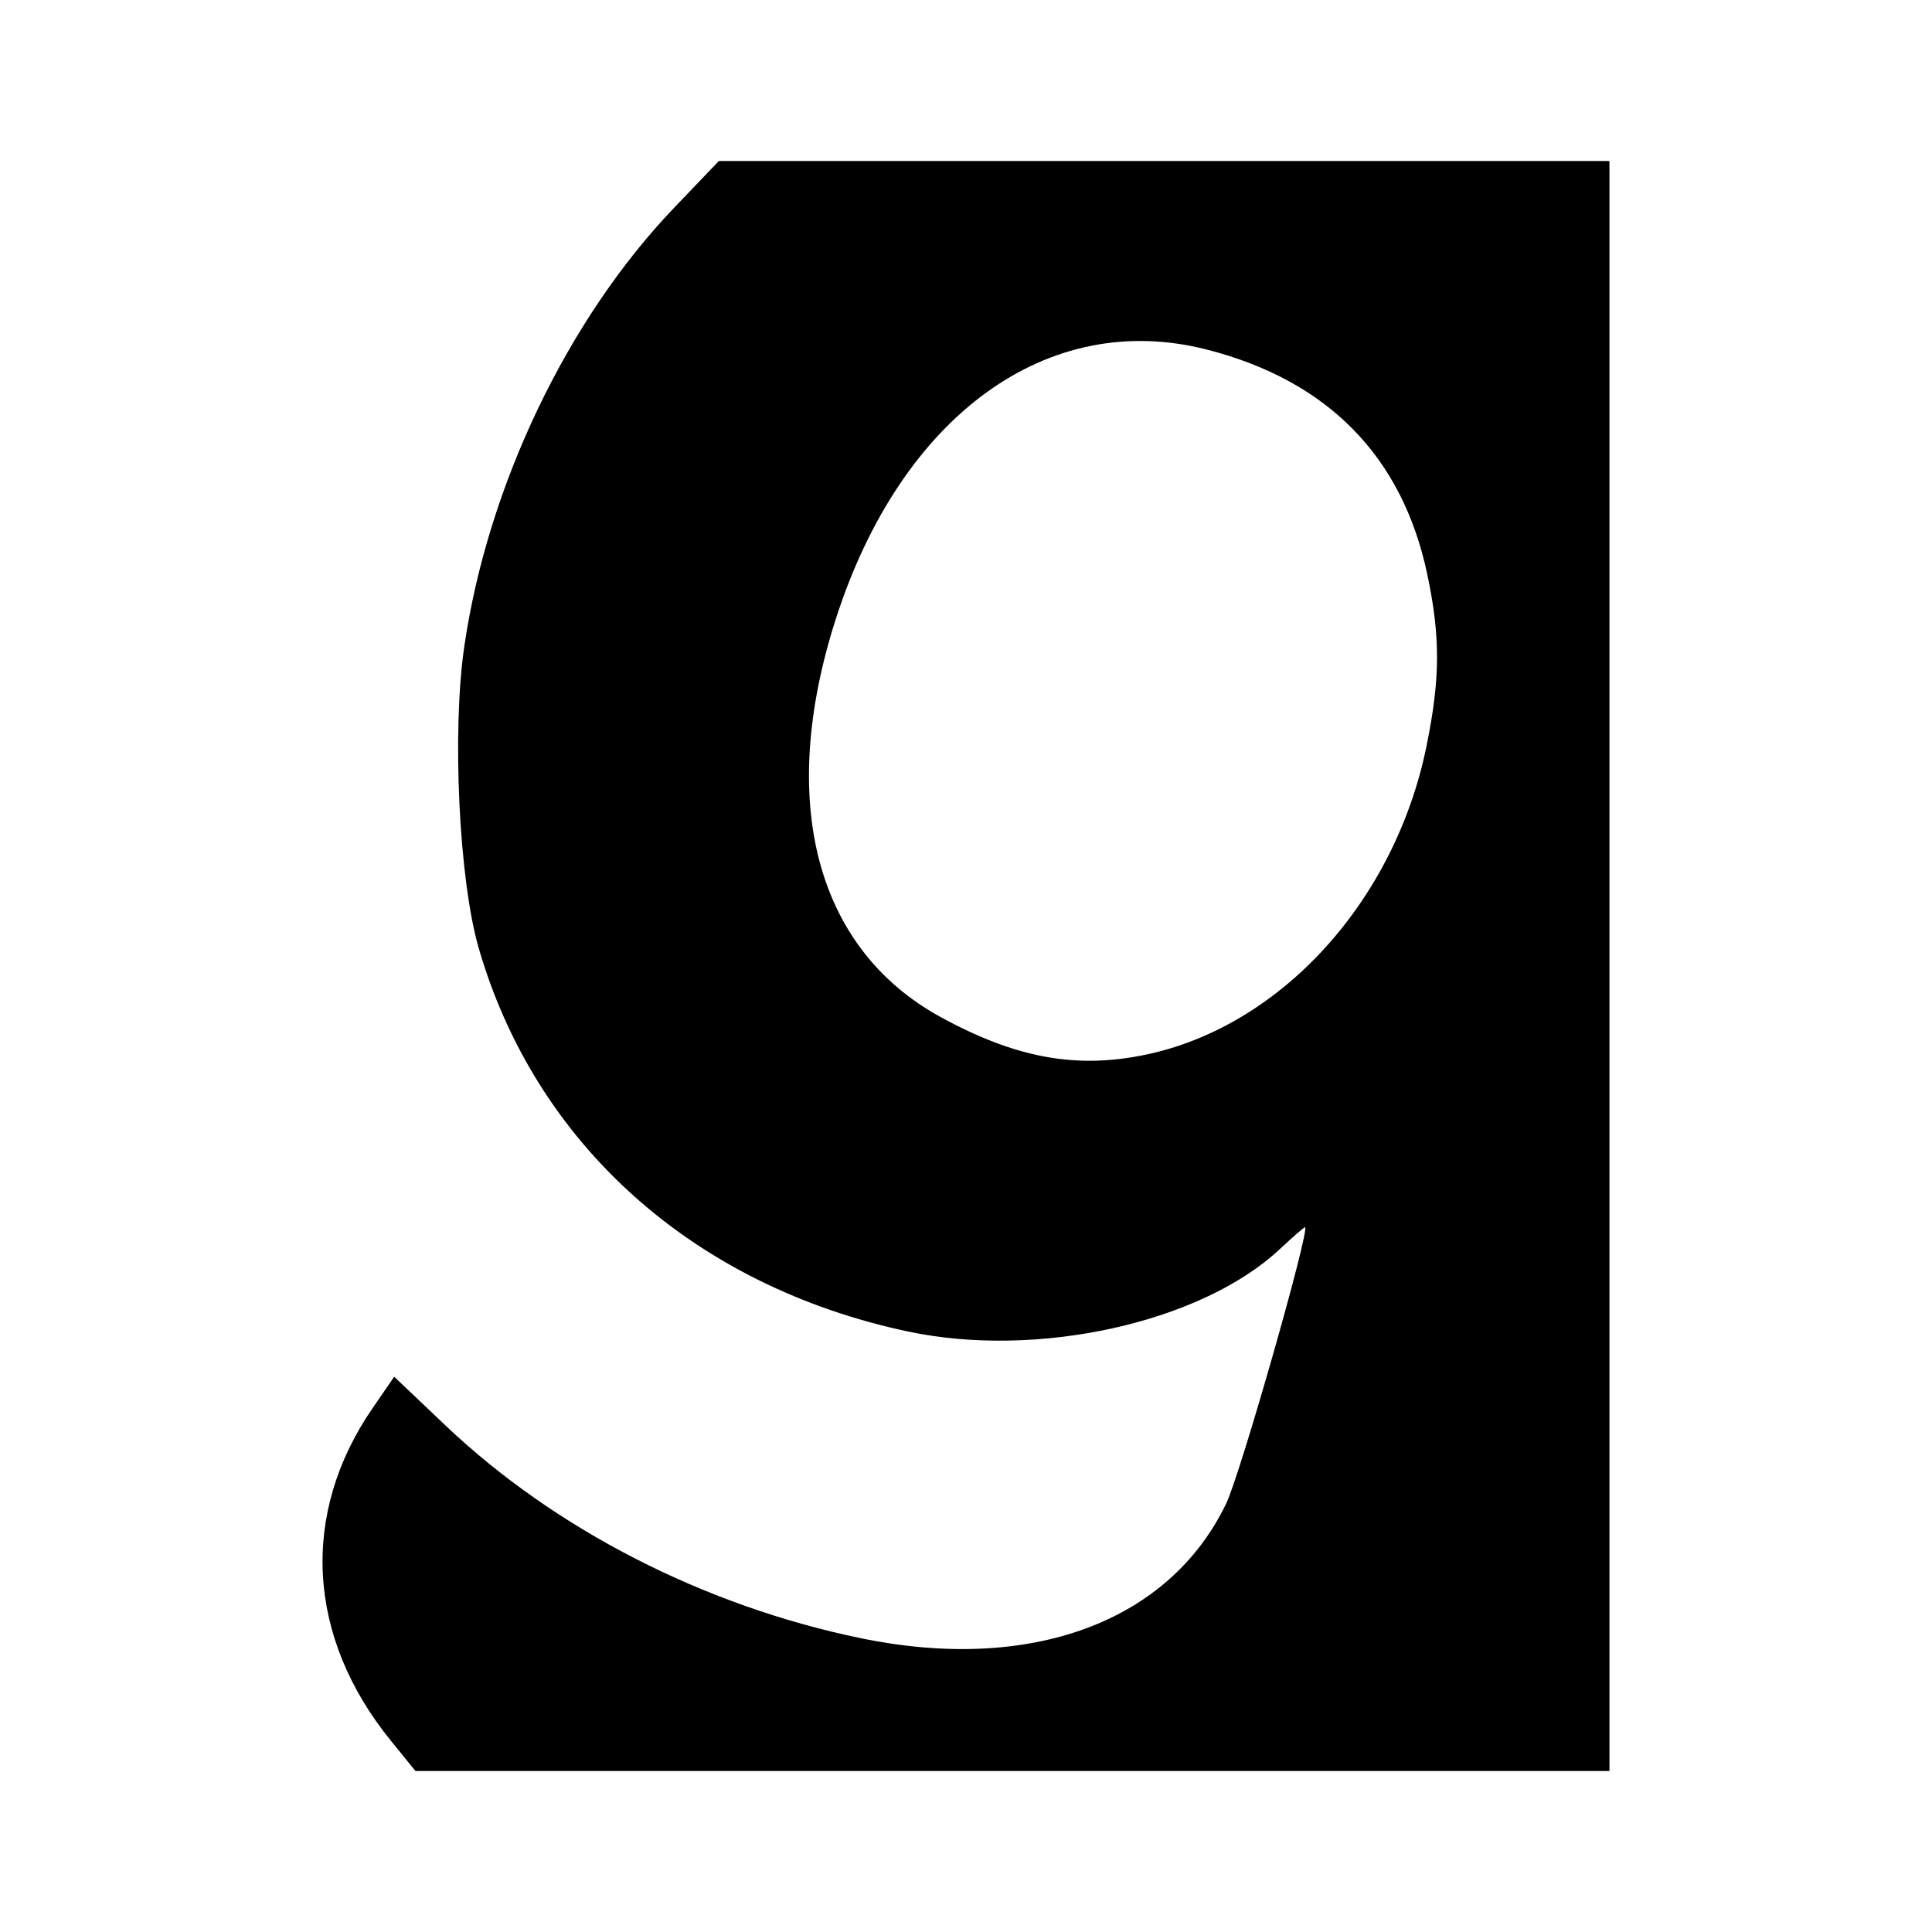
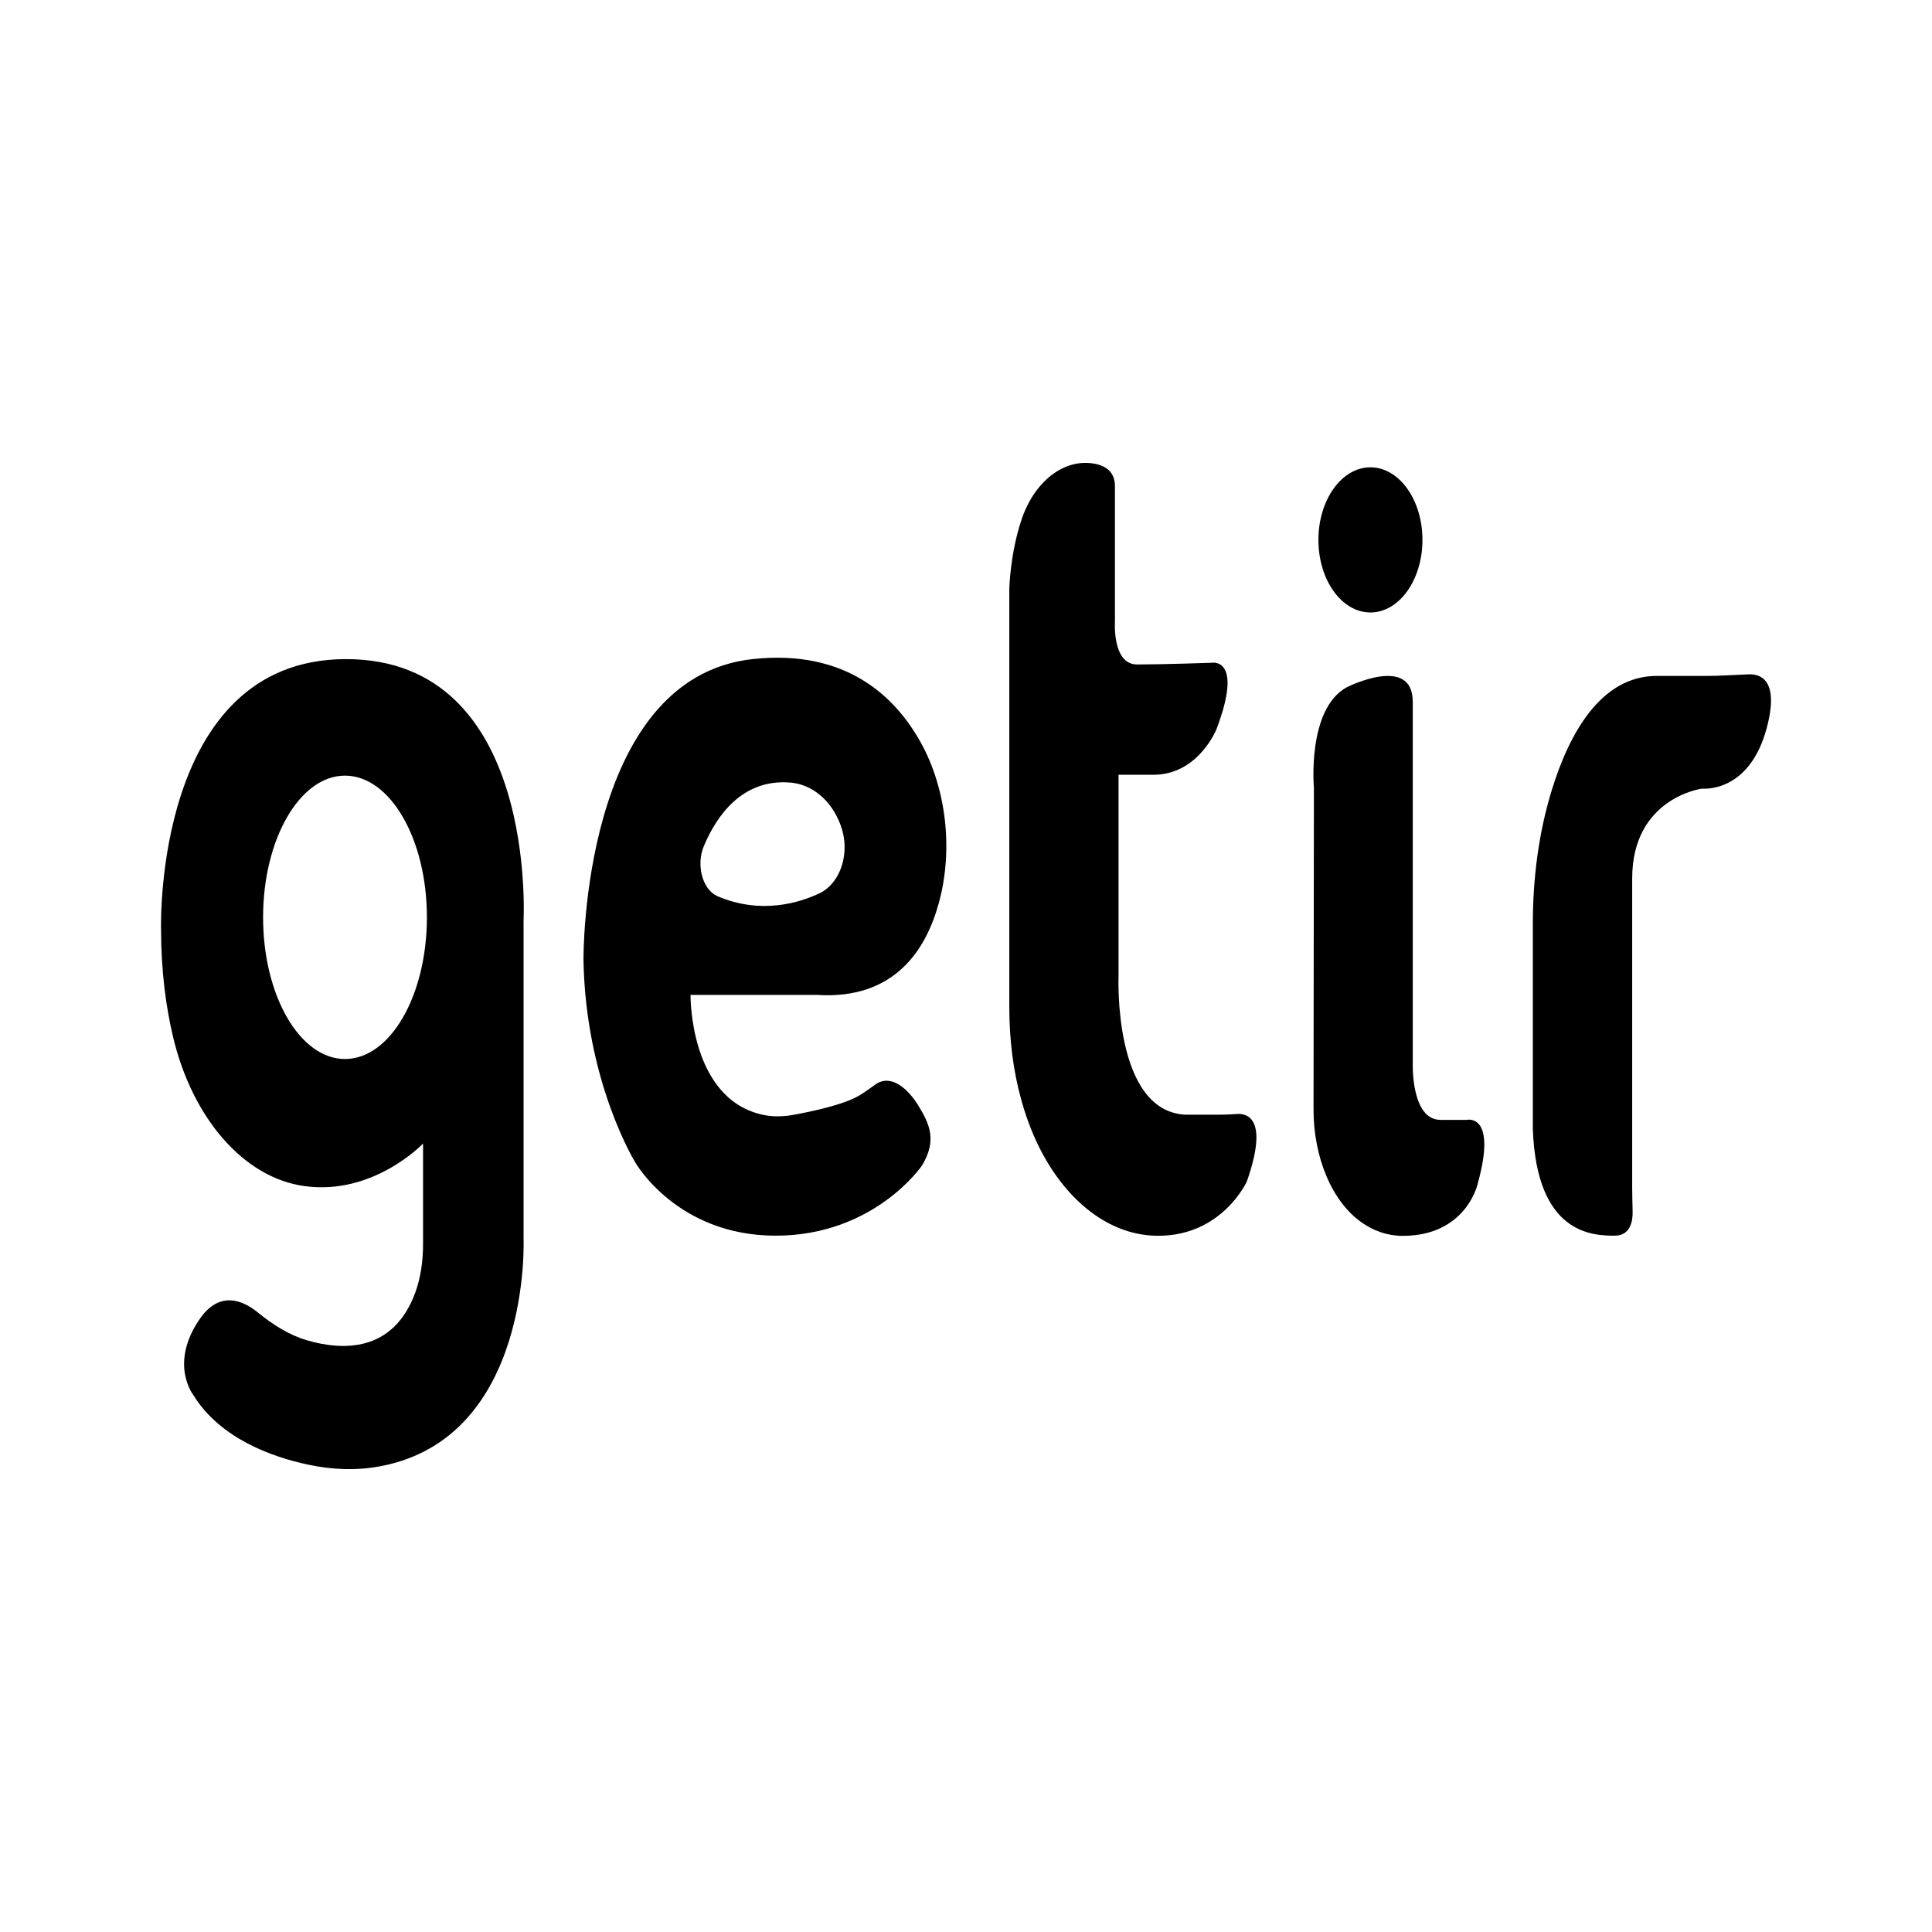
<svg xmlns="http://www.w3.org/2000/svg" viewBox="0 0 192 192" id="vector">
-   <path id="path" d="M 38.834 172.978 C 30.477 162.679 29.808 150.433 37.031 139.935 L 39.175 136.819 L 44.272 141.66 C 55.152 151.992 69.979 159.588 85.546 162.803 C 102.419 166.289 116.21 161.199 121.865 149.4 C 123.283 146.441 130.262 121.956 129.688 121.956 C 129.595 121.956 128.463 122.943 127.171 124.149 C 119.354 131.452 103.097 135.051 90.241 132.325 C 68.966 127.815 53.224 113.751 47.569 94.203 C 45.609 87.427 44.907 72.701 46.141 64.239 C 48.466 48.292 56.383 31.738 66.987 20.655 L 71.44 16 L 159.947 16 L 159.947 176 L 41.287 176 Z M 113.867 104.811 C 127.299 101.998 138.619 89.561 141.762 74.163 C 143.139 67.414 143.156 63.286 141.834 57.045 C 139.357 45.357 131.958 37.82 119.937 34.741 C 104.138 30.693 89.567 41.269 83.064 61.505 C 77.23 79.659 81.074 94.278 93.468 101.067 C 100.925 105.152 106.953 106.259 113.867 104.811 Z" fill="#000000" stroke-width="12" />
+   <path id="path" d="M 52.025 91.616 C 52.025 91.616 53.542 65.502 34.394 65.502 C 15.246 65.502 16.004 92.301 16.004 92.301 C 16.004 96.535 16.501 100.11 17.202 103.063 C 19.115 111.104 24.208 117.046 30.257 117.873 C 37.122 118.825 42.043 113.648 42.043 113.648 L 42.043 123.619 C 42.043 125.282 41.82 126.945 41.278 128.431 C 39.073 134.47 33.986 134.221 30.48 133.189 C 28.759 132.682 27.14 131.668 25.623 130.432 C 24.221 129.285 21.868 128.164 19.861 131.064 C 16.769 135.529 19.21 138.633 19.21 138.633 C 21.894 143 27.134 144.815 30.614 145.553 C 32.992 146.06 35.414 146.167 37.798 145.713 C 52.847 142.884 52.032 123.112 52.032 123.112 L 52.032 91.616 Z M 34.286 105.243 C 29.792 105.243 26.146 98.936 26.146 91.162 C 26.146 83.389 29.792 77.082 34.286 77.082 C 38.779 77.082 42.425 83.389 42.425 91.162 C 42.425 98.936 38.779 105.243 34.286 105.243 Z M 91.272 109.886 C 90.22 108.169 88.537 106.683 86.994 107.778 C 86.484 108.142 85.981 108.516 85.388 108.872 C 83.833 109.797 80.607 110.473 78.842 110.793 C 77.803 110.98 76.751 111.006 75.718 110.766 C 68.484 109.112 68.624 98.874 68.624 98.874 L 81.207 98.874 C 88.824 99.354 91.998 94.48 93.292 89.766 C 94.771 84.403 94.019 78.31 91.495 73.773 C 88.964 69.219 84.088 64.514 74.858 65.493 C 57.717 67.307 57.985 95.396 57.985 95.396 C 58.202 107.582 63.142 115.534 63.142 115.534 C 63.142 115.534 67.266 122.8 77.082 122.8 C 86.899 122.8 91.622 115.836 91.622 115.836 C 93.146 113.319 92.374 111.691 91.272 109.886 Z M 83.093 81.005 C 83.718 82.17 84.145 83.655 83.826 85.354 C 83.52 86.982 82.59 88.227 81.449 88.77 C 79.53 89.686 75.655 90.931 71.307 89.063 C 69.797 88.414 69.153 85.941 69.962 84.047 C 71.224 81.067 73.761 77.402 78.498 77.767 C 80.289 77.901 82.022 79.004 83.093 81.005 Z M 101.49 109.29 C 100.674 106.363 100.304 103.232 100.304 100.093 L 100.304 58.537 C 100.304 58.537 100.368 55.086 101.509 51.67 C 102.758 47.917 105.62 45.631 108.565 46.049 C 109.77 46.218 110.802 46.805 110.802 48.317 L 110.802 61.775 C 110.802 61.775 110.516 66.035 113.001 66.035 C 115.487 66.035 120.408 65.866 120.408 65.866 C 120.408 65.866 123.621 65.244 120.899 72.448 C 120.899 72.448 119.153 76.878 114.799 76.993 L 111.159 76.993 L 111.159 96.979 C 111.159 96.979 110.611 110.375 117.769 110.775 L 121.39 110.775 C 121.919 110.775 122.442 110.739 122.964 110.704 C 123.953 110.65 126.101 111.166 123.908 117.419 C 123.908 117.419 121.467 122.809 115.118 122.809 L 114.927 122.809 C 109.113 122.72 104.014 117.597 101.738 110.135 C 101.655 109.85 101.572 109.574 101.49 109.29 Z M 136.191 46.44 C 139.046 46.44 141.361 49.67 141.361 53.654 C 141.361 57.638 139.046 60.867 136.191 60.867 C 133.336 60.867 131.022 57.638 131.022 53.654 C 131.022 49.67 133.336 46.44 136.191 46.44 Z M 130.575 78.292 C 130.575 78.292 129.868 70.491 133.833 68.303 C 133.833 68.303 140.398 64.977 140.398 69.744 L 140.398 105.705 C 140.398 105.705 140.22 111.291 143.152 111.291 L 145.759 111.291 C 145.759 111.291 148.85 110.553 146.817 117.766 C 146.817 117.766 145.638 122.818 139.41 122.818 C 137.855 122.818 136.523 122.311 135.394 121.537 C 132.347 119.456 130.531 114.973 130.537 110.241 Z M 152.331 112.207 L 152.331 91.785 C 152.331 87.222 152.93 82.677 154.224 78.488 C 155.92 72.991 159.037 67.174 164.646 67.174 L 169.548 67.174 C 170.956 67.174 172.359 67.067 173.761 67.014 C 174.979 66.96 176.814 67.583 175.603 72.244 C 173.869 78.906 169.146 78.372 169.146 78.372 C 169.146 78.372 162.205 79.279 162.205 87.302 L 162.205 118.14 C 162.205 118.896 162.236 119.652 162.249 120.408 C 162.268 121.262 162.077 122.8 160.471 122.8 C 158.246 122.8 152.713 122.649 152.331 112.207 Z" fill="#000000" stroke-width="12" />
</svg>
